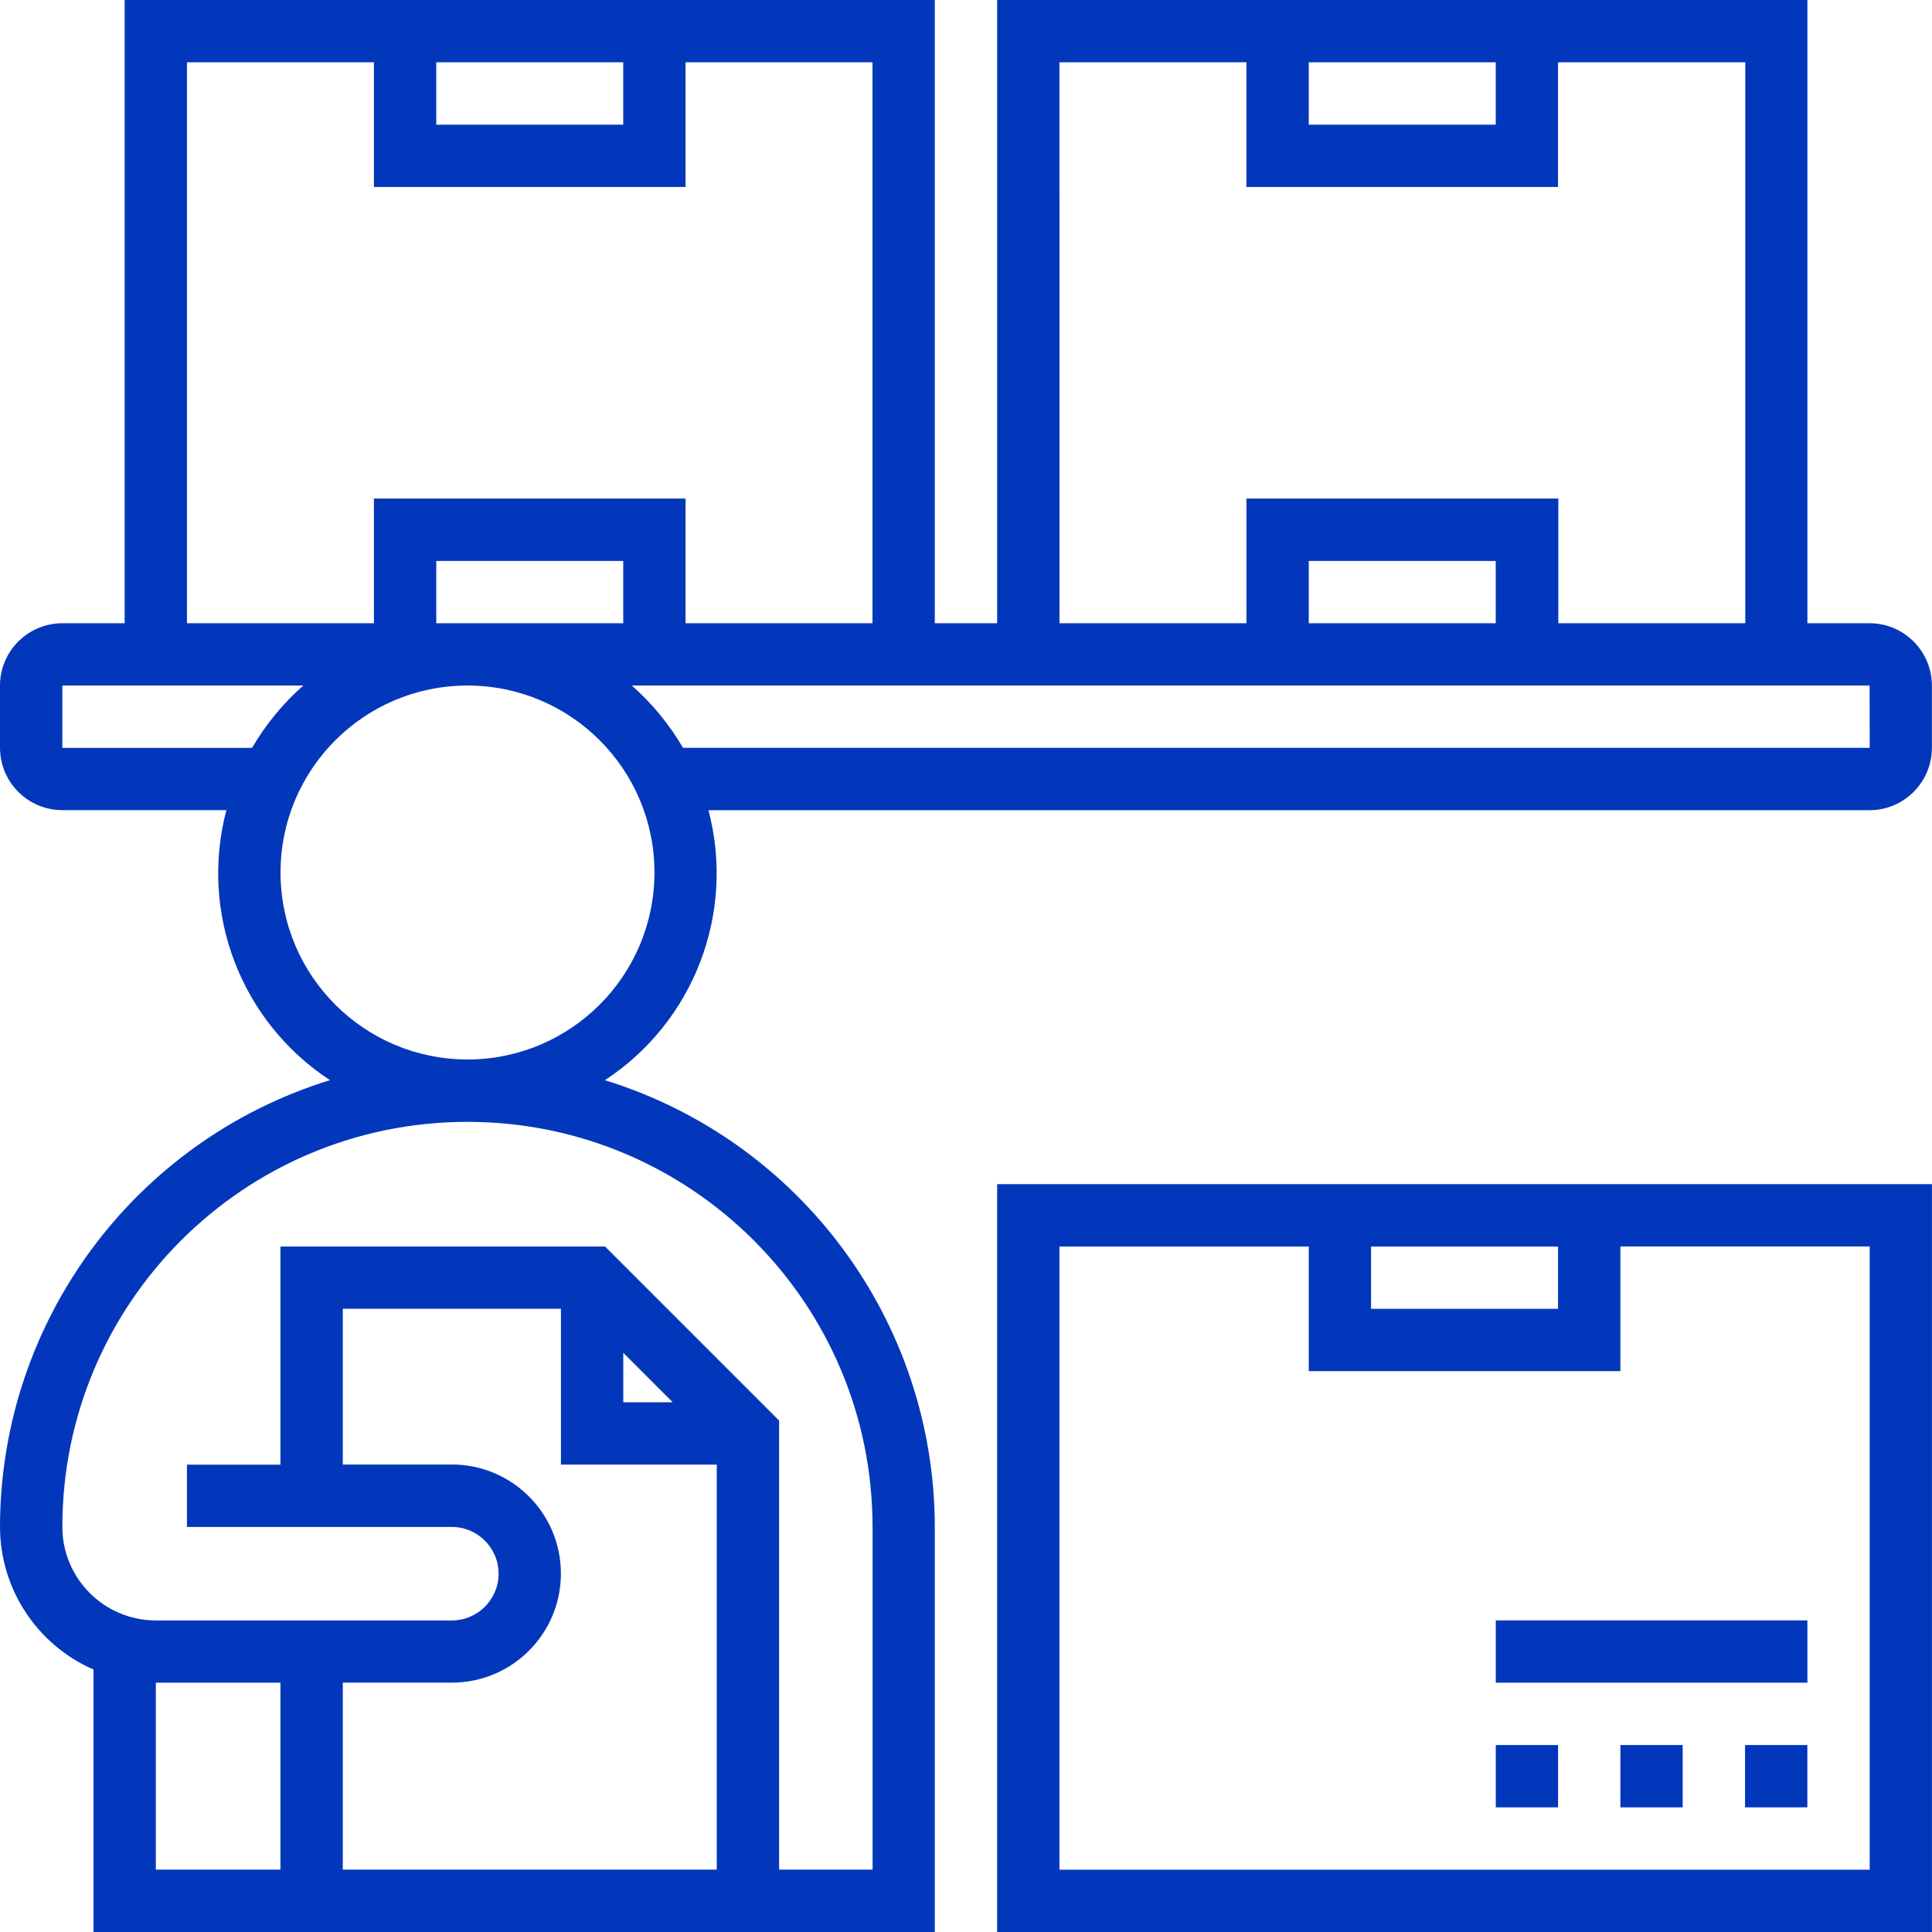
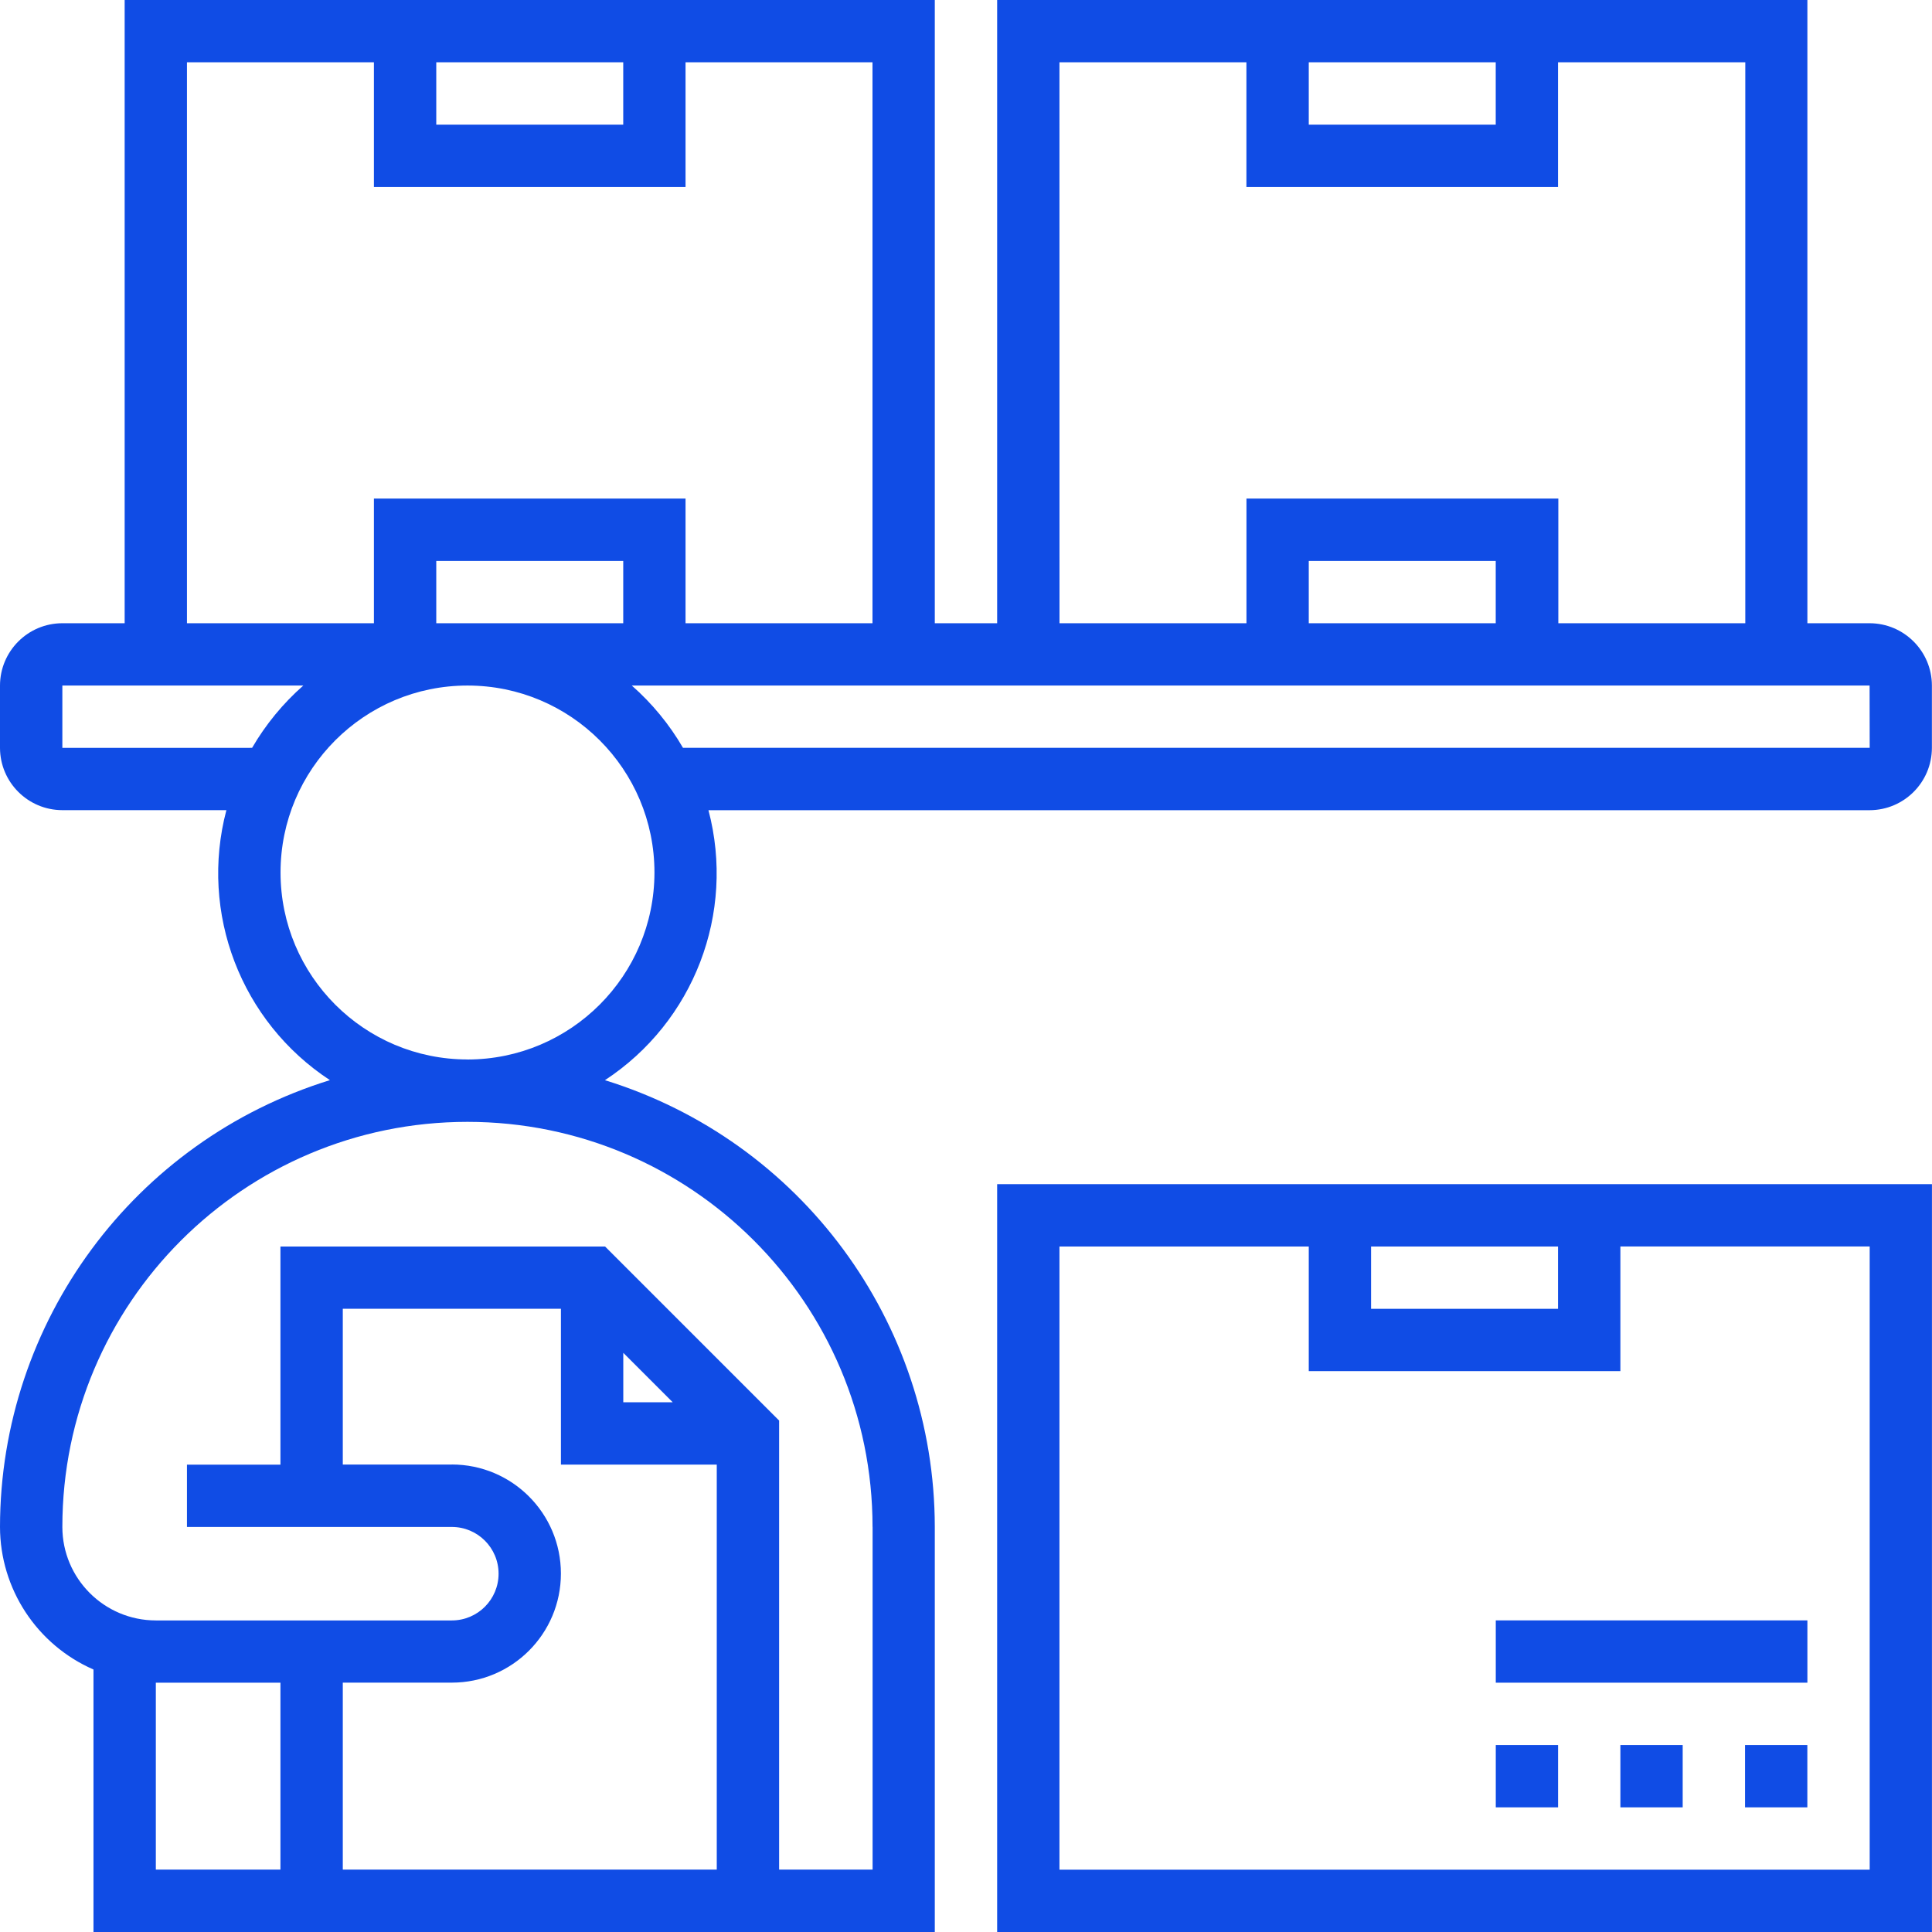
<svg xmlns="http://www.w3.org/2000/svg" id="inventory" width="38.855" height="38.855" viewBox="0 0 38.855 38.855">
-   <path id="Path_965" data-name="Path 965" d="M33,54.041H51.8V39H33Zm7.52-13.787h3.76v1.253H40.52Zm-6.267,0h5.014V42.76h6.267V40.253h5.014V52.787H34.253Z" transform="translate(-12.946 -15.185)" fill="#0337bb" />
-   <path id="Path_966" data-name="Path 966" d="M57,57h1.253v1.253H57Z" transform="translate(-21.905 -21.905)" fill="#0337bb" />
-   <path id="Path_967" data-name="Path 967" d="M53,57h1.253v1.253H53Z" transform="translate(-20.412 -21.905)" fill="#0337bb" />
-   <path id="Path_968" data-name="Path 968" d="M49,57h1.253v1.253H49Z" transform="translate(-18.918 -21.905)" fill="#0337bb" />
-   <path id="Path_969" data-name="Path 969" d="M38.6,13.534H37.349V1H21.054V13.534H19.8V1H3.507V13.534H2.253A1.255,1.255,0,0,0,1,14.787v1.253a1.255,1.255,0,0,0,1.253,1.253h3.3a4.975,4.975,0,0,0,2.082,5.43A9.416,9.416,0,0,0,1,31.708a3.135,3.135,0,0,0,1.88,2.868v5.279H19.8V31.708a9.416,9.416,0,0,0-6.634-8.984,4.975,4.975,0,0,0,2.082-5.43H38.6a1.255,1.255,0,0,0,1.253-1.253V14.787A1.255,1.255,0,0,0,38.6,13.534ZM27.321,2.253h3.76V3.507h-3.76Zm-5.014,0h3.76V4.76h6.267V2.253H36.1V13.534h-3.76V11.027H26.068v2.507h-3.76Zm8.774,11.281h-3.76V12.281h3.76ZM9.774,2.253h3.76V3.507H9.774Zm-5.014,0H8.52V4.76h6.267V2.253h3.76V13.534h-3.76V11.027H8.52v2.507H4.76ZM9.774,13.534V12.281h3.76v1.253Zm-7.52,2.507V14.787H7.1a5.057,5.057,0,0,0-1.03,1.253Zm1.88,18.8H6.64V38.6H4.134Zm5.954-4.387H7.894V27.321h4.387v3.134h3.134V38.6H7.894v-3.76h2.193a2.193,2.193,0,1,0,0-4.387Zm3.447-2.247.994.994h-.994Zm5.014,3.5V38.6h-1.88V29.569l-3.5-3.5H6.64v4.387H4.76v1.253h5.327a.94.94,0,1,1,0,1.88H4.134a1.882,1.882,0,0,1-1.88-1.88,8.147,8.147,0,0,1,16.294,0Zm-8.147-9.4a3.76,3.76,0,1,1,3.76-3.76A3.764,3.764,0,0,1,10.4,22.308Zm28.2-6.267H14.736a5.043,5.043,0,0,0-1.03-1.253H38.6Z" transform="translate(-1 -1)" fill="#0337bb" />
-   <path id="Path_970" data-name="Path 970" d="M49,53h6.267v1.253H49Z" transform="translate(-18.918 -20.412)" fill="#0337bb" />
+   <path id="Path_965" data-name="Path 965" d="M33,54.041H51.8V39H33Zm7.52-13.787h3.76v1.253H40.52Zm-6.267,0h5.014V42.76h6.267V40.253h5.014V52.787H34.253Z" transform="translate(-12.946 -15.185)" fill="#104CE5" />
+   <path id="Path_966" data-name="Path 966" d="M57,57h1.253v1.253H57Z" transform="translate(-21.905 -21.905)" fill="#104CE5" />
+   <path id="Path_967" data-name="Path 967" d="M53,57h1.253v1.253H53Z" transform="translate(-20.412 -21.905)" fill="#104CE5" />
+   <path id="Path_968" data-name="Path 968" d="M49,57h1.253v1.253H49Z" transform="translate(-18.918 -21.905)" fill="#104CE5" />
+   <path id="Path_969" data-name="Path 969" d="M38.6,13.534H37.349V1H21.054V13.534H19.8V1H3.507V13.534H2.253A1.255,1.255,0,0,0,1,14.787v1.253a1.255,1.255,0,0,0,1.253,1.253h3.3a4.975,4.975,0,0,0,2.082,5.43A9.416,9.416,0,0,0,1,31.708a3.135,3.135,0,0,0,1.88,2.868v5.279H19.8V31.708a9.416,9.416,0,0,0-6.634-8.984,4.975,4.975,0,0,0,2.082-5.43H38.6a1.255,1.255,0,0,0,1.253-1.253V14.787A1.255,1.255,0,0,0,38.6,13.534ZM27.321,2.253h3.76V3.507h-3.76Zm-5.014,0h3.76V4.76h6.267V2.253H36.1V13.534h-3.76V11.027H26.068v2.507h-3.76Zm8.774,11.281h-3.76V12.281h3.76ZM9.774,2.253h3.76V3.507H9.774Zm-5.014,0H8.52V4.76h6.267V2.253h3.76V13.534h-3.76V11.027H8.52v2.507H4.76ZM9.774,13.534V12.281h3.76v1.253Zm-7.52,2.507V14.787H7.1a5.057,5.057,0,0,0-1.03,1.253Zm1.88,18.8H6.64V38.6H4.134Zm5.954-4.387H7.894V27.321h4.387v3.134h3.134V38.6H7.894v-3.76h2.193a2.193,2.193,0,1,0,0-4.387Zm3.447-2.247.994.994h-.994Zm5.014,3.5V38.6h-1.88V29.569l-3.5-3.5H6.64v4.387H4.76v1.253h5.327a.94.94,0,1,1,0,1.88H4.134a1.882,1.882,0,0,1-1.88-1.88,8.147,8.147,0,0,1,16.294,0Zm-8.147-9.4a3.76,3.76,0,1,1,3.76-3.76A3.764,3.764,0,0,1,10.4,22.308Zm28.2-6.267H14.736a5.043,5.043,0,0,0-1.03-1.253H38.6Z" transform="translate(-1 -1)" fill="#104CE5" />
+   <path id="Path_970" data-name="Path 970" d="M49,53h6.267v1.253H49Z" transform="translate(-18.918 -20.412)" fill="#104CE5" />
</svg>
